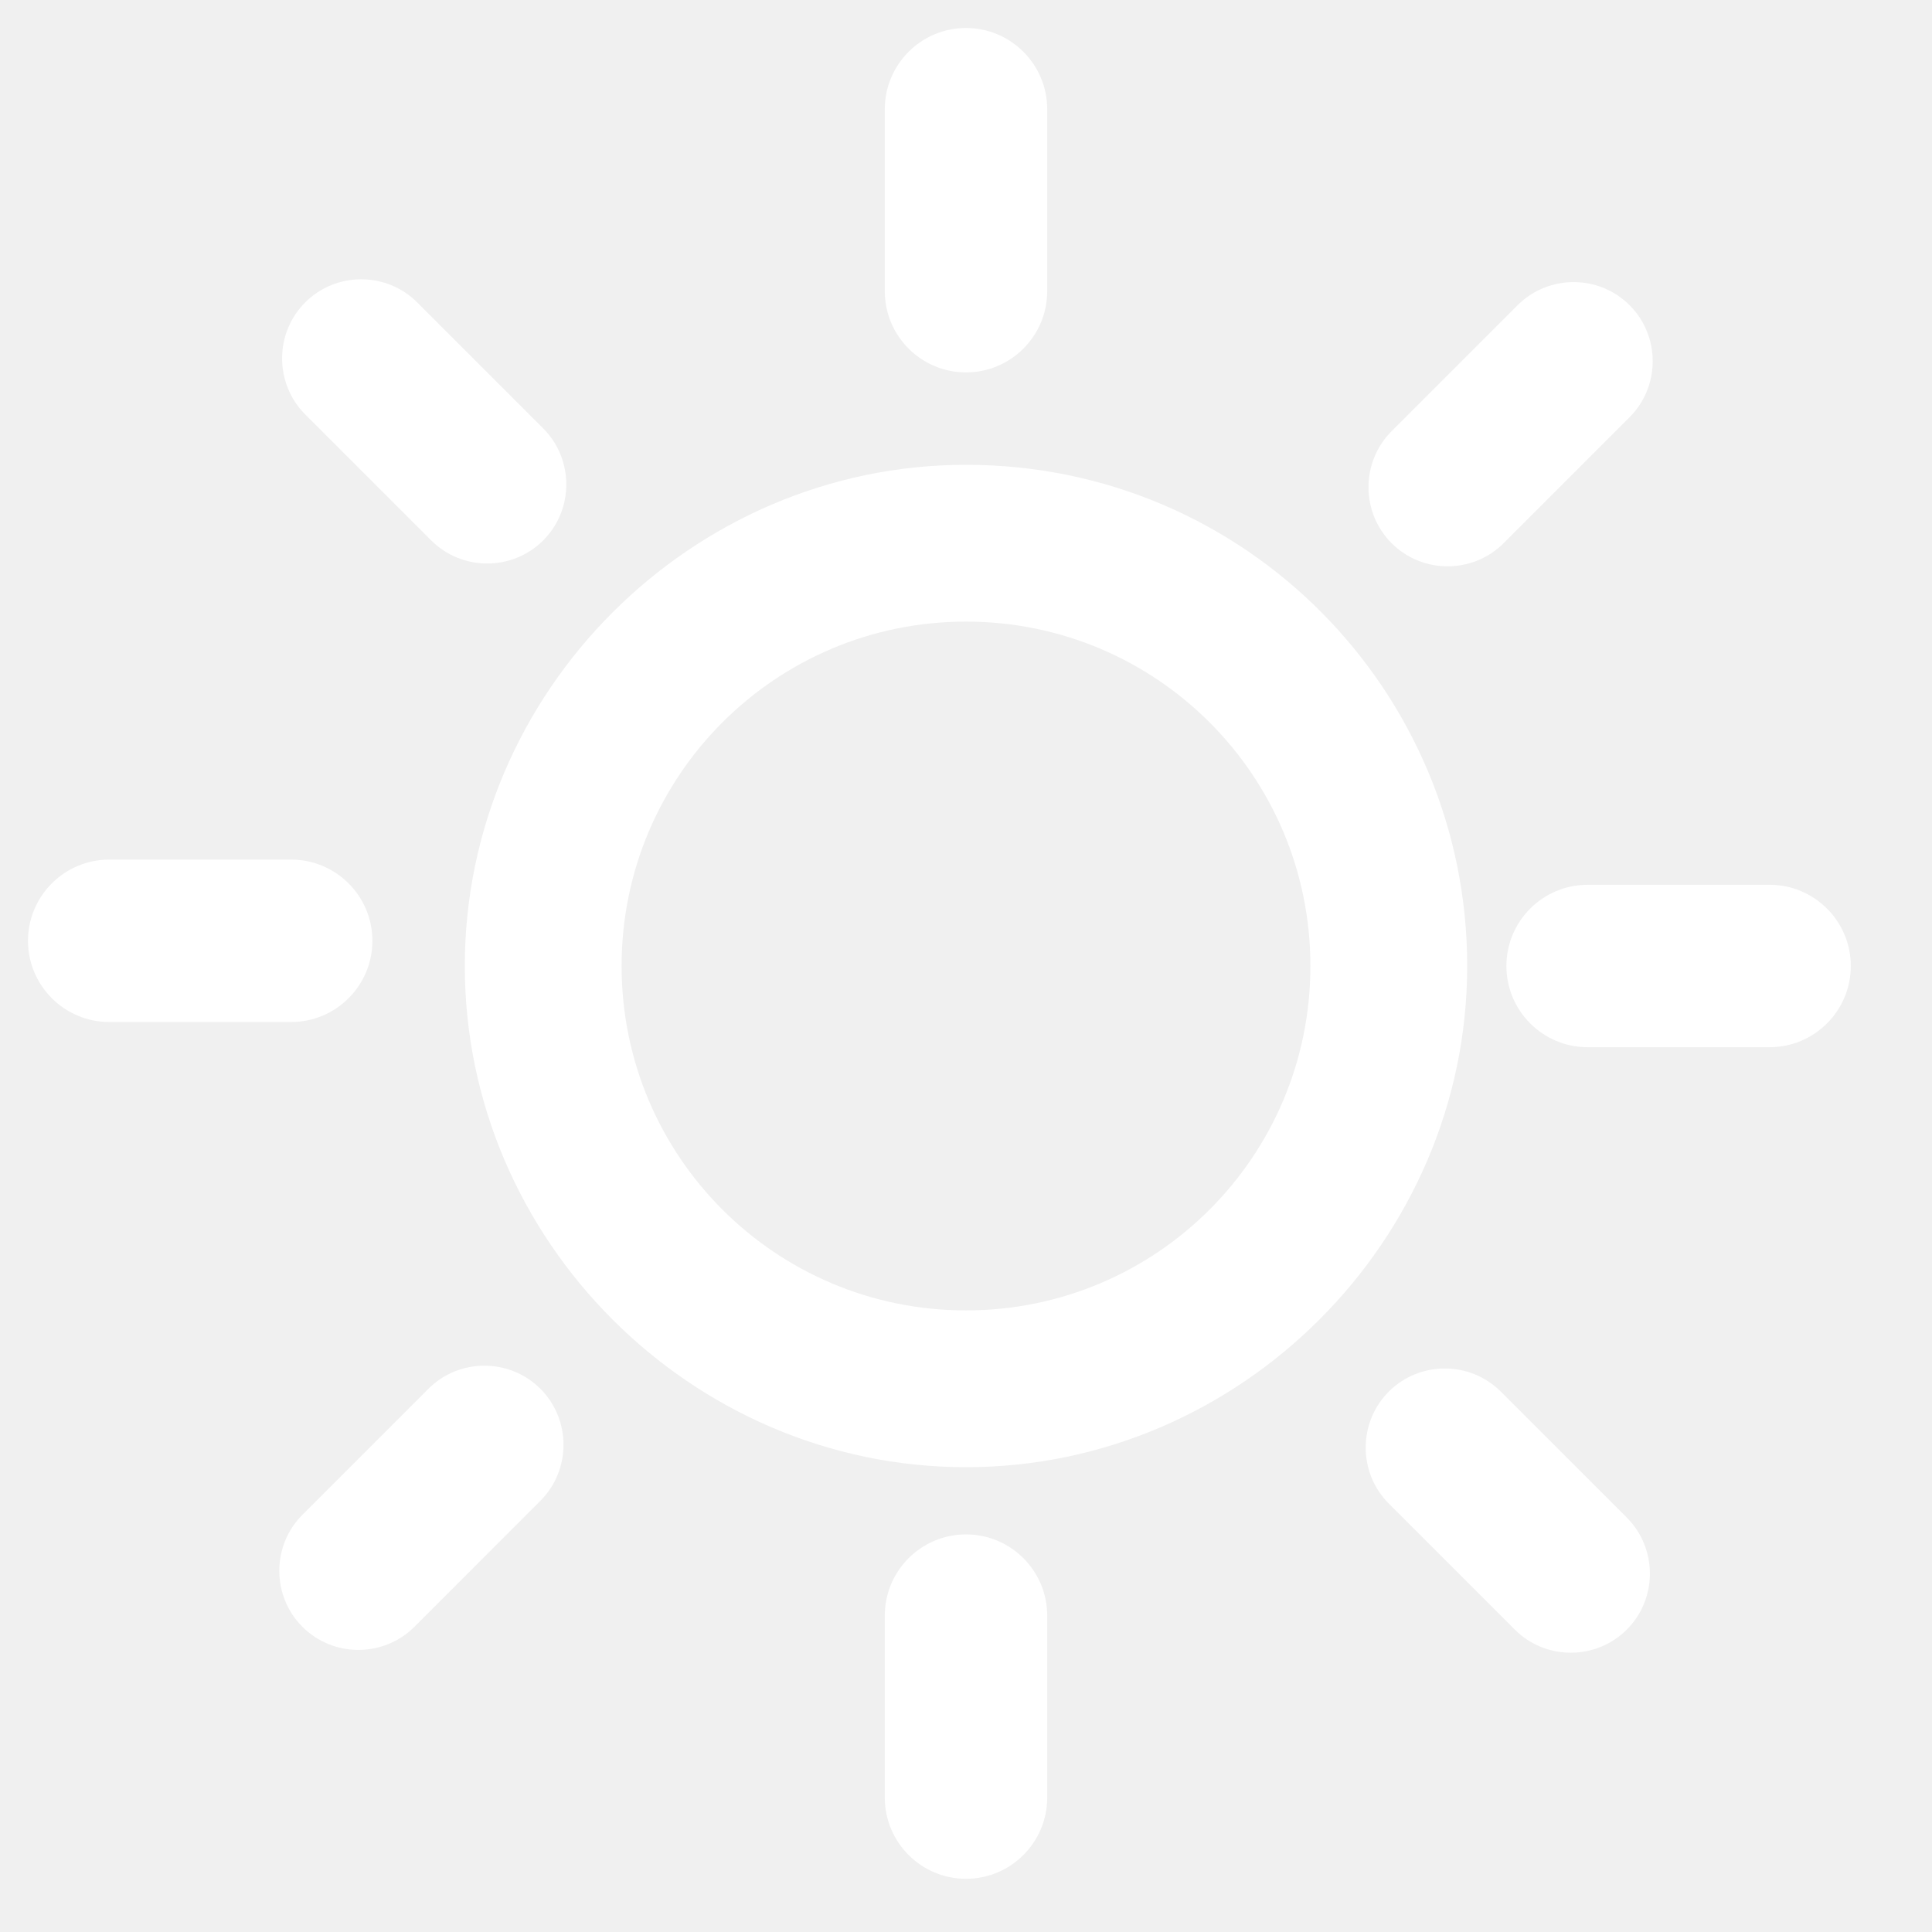
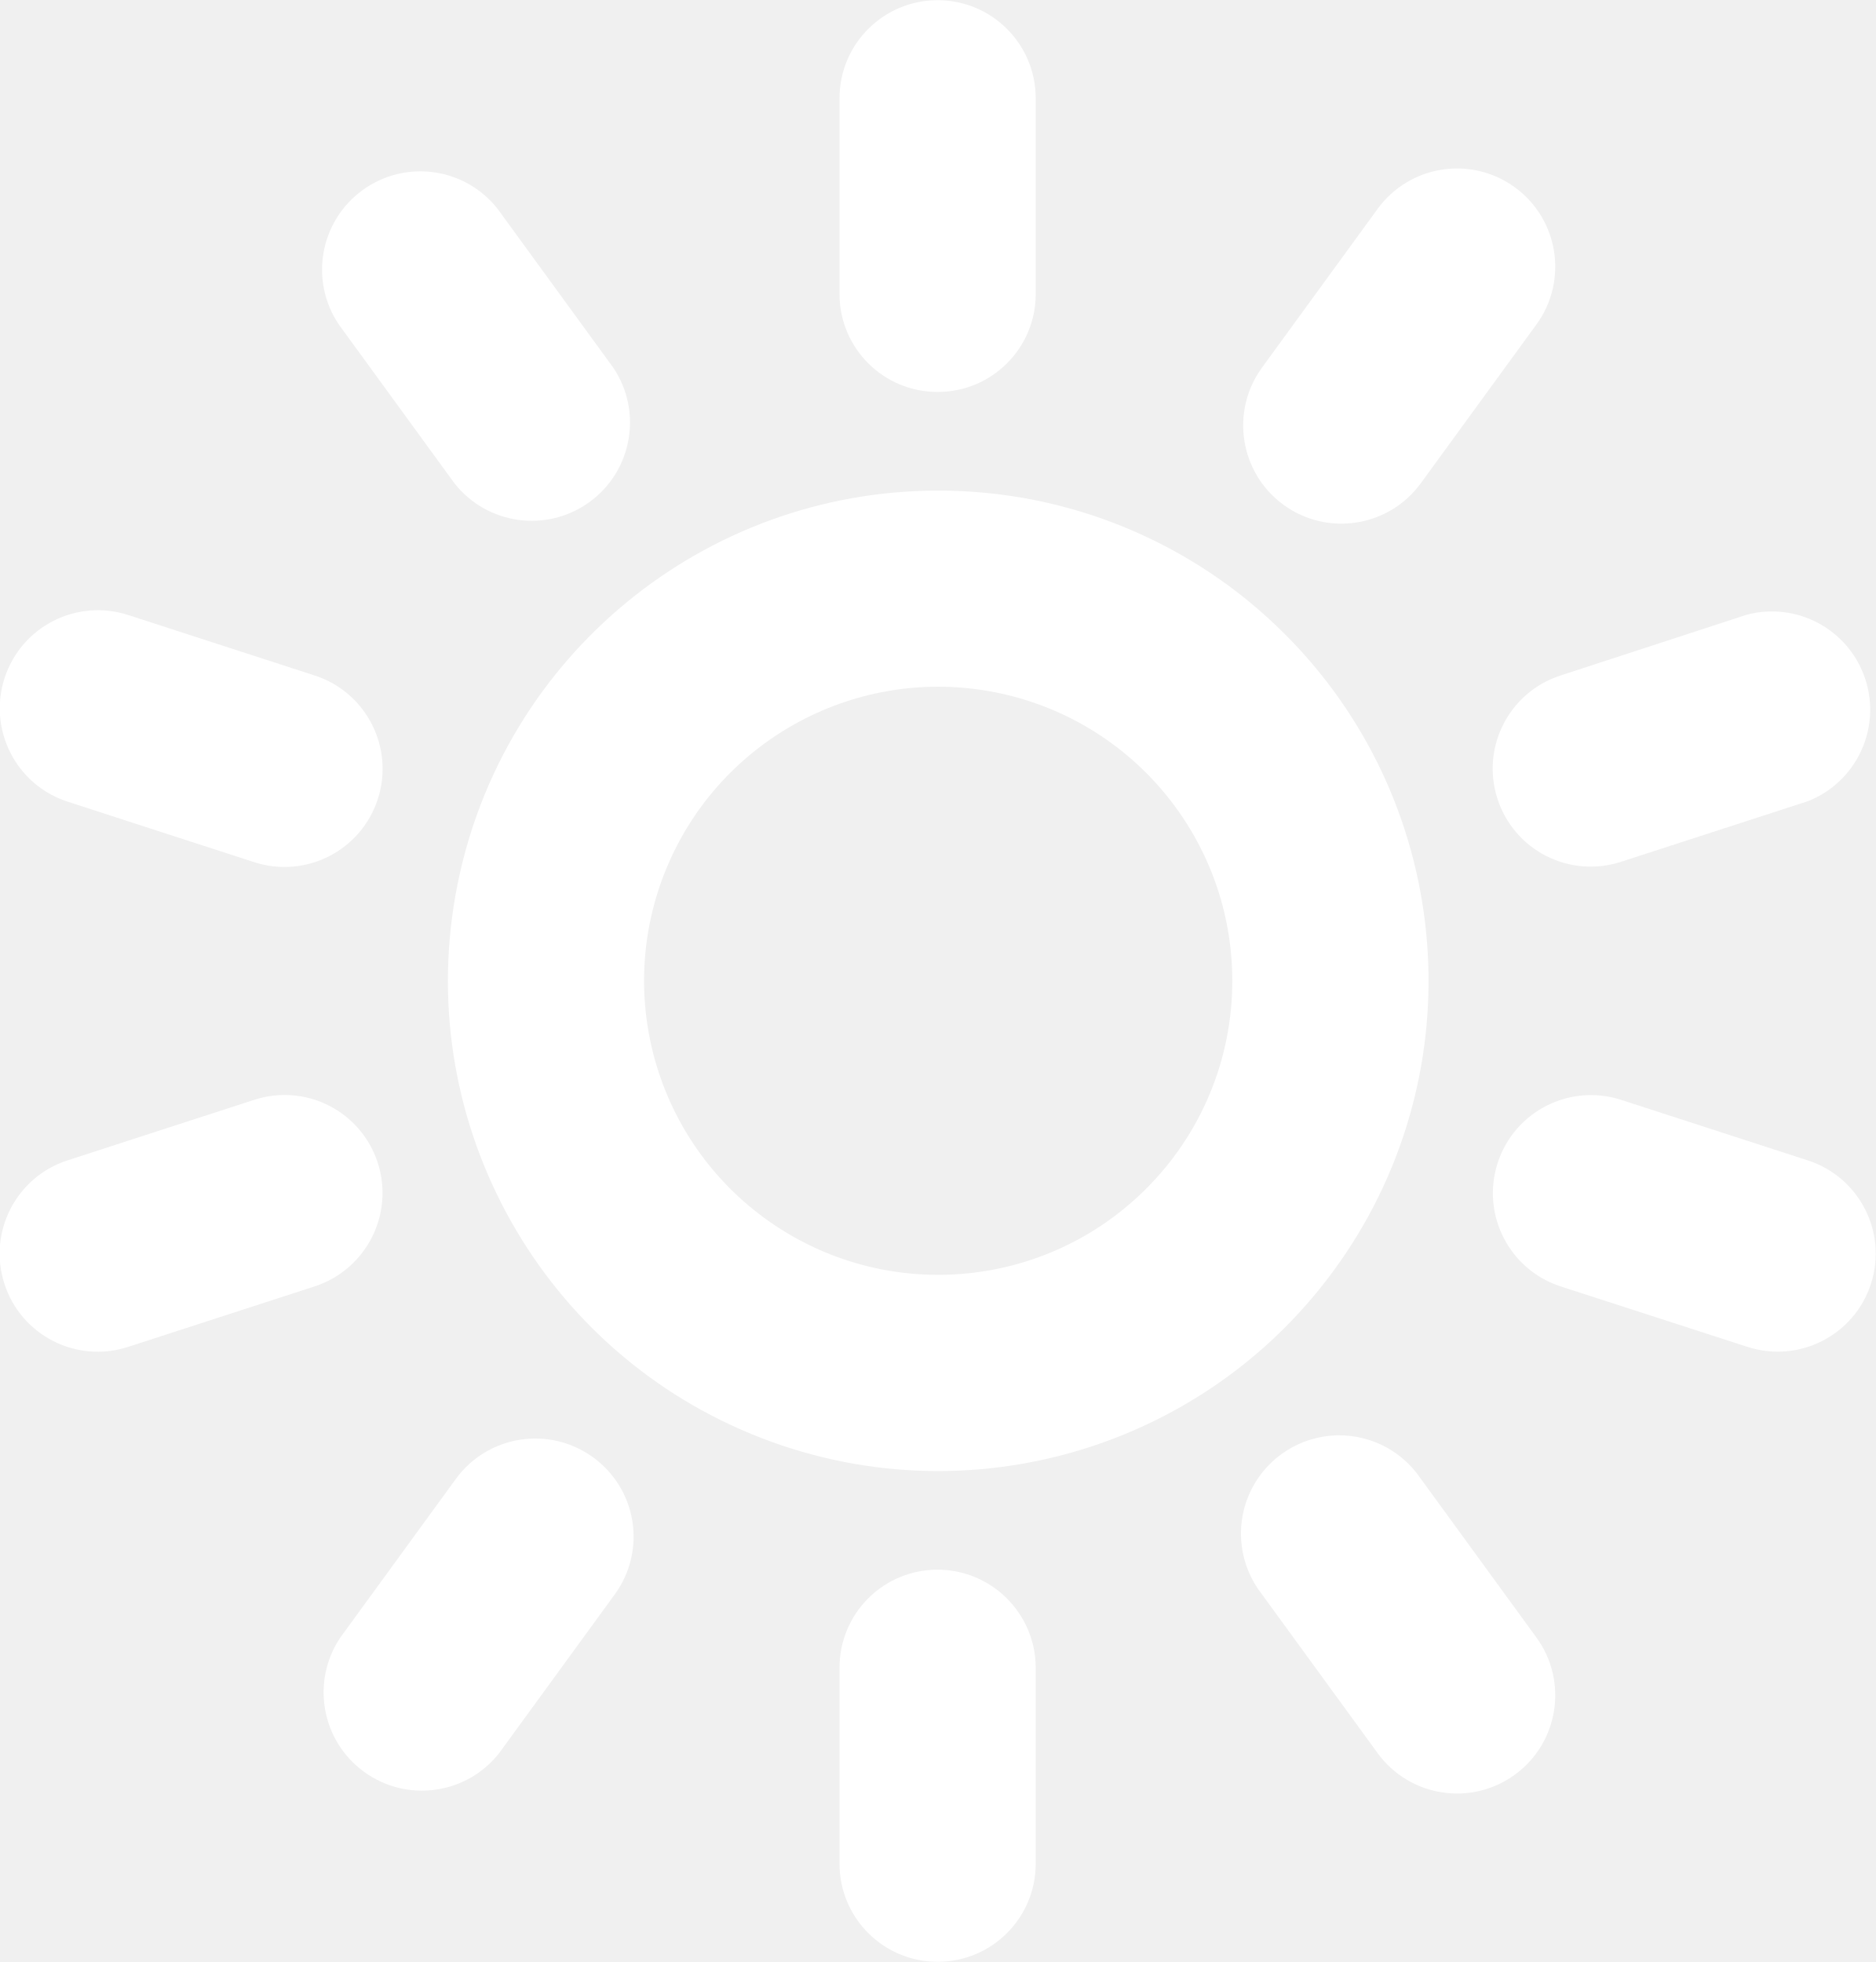
- <svg xmlns="http://www.w3.org/2000/svg" version="1.1" id="sun-icon" class="sun-icon" x="0px" y="0px" width="69px" height="69px" viewBox="0 0 69 69" enable-background="new 0 0 69 69" xml:space="preserve">
-   <g id="_x30_1">
-     <path fill="#FFFFFF" d="M37.4,3.9c0-1.6-1.3-2.9-2.9-2.9c-1.6,0-2.9,1.3-2.9,2.9v6.5c0,1.6,1.3,2.9,2.9,2.9c1.6,0,2.9-1.3,2.9-2.9   V3.9z" />
-     <path fill="#FFFFFF" d="M14.9,10.8c-1.1-1.1-2.9-1.1-4,0s-1.1,2.9,0,4l4.5,4.5c1.1,1.1,2.9,1.1,4,0c1.1-1.1,1.1-2.9,0-4L14.9,10.8z   " />
-     <path fill="#FFFFFF" d="M3.9,30.7C2.3,30.7,1,32,1,33.6c0,1.6,1.3,2.9,2.9,2.9h6.5c1.6,0,2.9-1.3,2.9-2.9c0-1.6-1.3-2.9-2.9-2.9   H3.9z" />
-     <path fill="#FFFFFF" d="M10.8,54.1c-1.1,1.1-1.1,2.9,0,4c1.1,1.1,2.9,1.1,4,0l4.5-4.5c1.1-1.1,1.1-2.9,0-4c-1.1-1.1-2.9-1.1-4,0   L10.8,54.1z" />
-     <path fill="#FFFFFF" d="M31.6,64.2c0,1.6,1.3,2.9,2.9,2.9c1.6,0,2.9-1.3,2.9-2.9v-6.5c0-1.6-1.3-2.9-2.9-2.9   c-1.6,0-2.9,1.3-2.9,2.9V64.2z" />
-     <path fill="#FFFFFF" d="M54.1,58.2c1.1,1.1,2.9,1.1,4,0c1.1-1.1,1.1-2.9,0-4l-4.5-4.5c-1.1-1.1-2.9-1.1-4,0c-1.1,1.1-1.1,2.9,0,4   L54.1,58.2z" />
-     <path fill="#FFFFFF" d="M63.2,37.4c1.6,0,2.9-1.3,2.9-2.9c0-1.6-1.3-2.9-2.9-2.9h-6.5c-1.6,0-2.9,1.3-2.9,2.9   c0,1.6,1.3,2.9,2.9,2.9H63.2z" />
-     <path fill="#FFFFFF" d="M58.2,14.9c1.1-1.1,1.1-2.9,0-4c-1.1-1.1-2.9-1.1-4,0l-4.5,4.5c-1.1,1.1-1.1,2.9,0,4c1.1,1.1,2.9,1.1,4,0   L58.2,14.9z" />
-     <path fill="#FFFFFF" d="M34.5,16.6c-9.8,0-17.9,8.1-17.9,17.9s8.1,17.9,17.9,17.9s17.9-8.1,17.9-17.9S44.5,16.6,34.5,16.6z    M34.5,46.8c-6.8,0-12.3-5.5-12.3-12.3s5.5-12.3,12.3-12.3s12.3,5.5,12.3,12.3S41.3,46.8,34.5,46.8z" />
+ <svg xmlns="http://www.w3.org/2000/svg" width="48.66" height="50.91" viewBox="0 0 48.66 50.91">
+   <defs>
+     <style>.cls-1{isolation:isolate;}.cls-2,.cls-3{mix-blend-mode:multiply;}.cls-3{fill:#fff;}</style>
+   </defs>
+   <g class="cls-1">
+     <g id="Layer_1" data-name="Layer 1">
+       <g class="cls-2">
+         <path class="cls-3" d="M32.95,17.56a12.72,12.72,0,1,0,9,3.72A12.69,12.69,0,0,0,32.95,17.56Zm5.4,18.12a7.63,7.63,0,1,1,2.24-5.4A7.61,7.61,0,0,1,38.35,35.68Z" transform="translate(-8.62 -4.83)" />
+         <path class="cls-3" d="M32.95,15a2.54,2.54,0,0,0,2.54-2.54V7.38a2.54,2.54,0,1,0-5.09,0v5.09A2.54,2.54,0,0,0,32.95,15Z" transform="translate(-8.62 -4.83)" />
+         <path class="cls-3" d="M20.41,17.37a2.55,2.55,0,0,0,4.12-3l-3-4.12a2.55,2.55,0,0,0-4.12,3Z" transform="translate(-8.62 -4.83)" />
+         <path class="cls-3" d="M10.37,25.63l4.84,1.57a2.54,2.54,0,0,0,1.58-4.84l-4.84-1.57A2.54,2.54,0,0,0,10.37,25.63Z" transform="translate(-8.62 -4.83)" />
+         <path class="cls-3" d="M18.42,35a2.54,2.54,0,0,0-3.21-1.63l-4.84,1.57a2.54,2.54,0,0,0,1.57,4.84l4.84-1.57A2.55,2.55,0,0,0,18.42,35Z" transform="translate(-8.62 -4.83)" />
+         <path class="cls-3" d="M24,42.64a2.55,2.55,0,0,0-3.55.56l-3,4.12a2.55,2.55,0,0,0,4.12,3l3-4.12A2.54,2.54,0,0,0,24,42.64Z" transform="translate(-8.62 -4.83)" />
+         <path class="cls-3" d="M32.95,45.56A2.54,2.54,0,0,0,30.4,48.1v5.09a2.54,2.54,0,1,0,5.09,0V48.1A2.55,2.55,0,0,0,32.95,45.56Z" transform="translate(-8.62 -4.83)" />
+         <path class="cls-3" d="M45.48,43.2a2.55,2.55,0,1,0-4.12,3l3,4.12a2.54,2.54,0,0,0,4.12-3Z" transform="translate(-8.62 -4.83)" />
+         <path class="cls-3" d="M55.52,34.94l-4.84-1.57a2.54,2.54,0,0,0-1.57,4.84l4.85,1.57A2.54,2.54,0,0,0,55.52,34.94Z" transform="translate(-8.62 -4.83)" />
+         <path class="cls-3" d="M47.47,25.56a2.54,2.54,0,0,0,3.21,1.63l4.84-1.57a2.55,2.55,0,0,0-1.58-4.84L49.1,22.36A2.54,2.54,0,0,0,47.47,25.56Z" transform="translate(-8.62 -4.83)" />
+         <path class="cls-3" d="M41.92,17.93a2.55,2.55,0,0,0,3.56-.56l3-4.12a2.54,2.54,0,0,0-4.12-3l-3,4.12A2.55,2.55,0,0,0,41.92,17.93Z" transform="translate(-8.62 -4.83)" />
+       </g>
+     </g>
  </g>
</svg>
